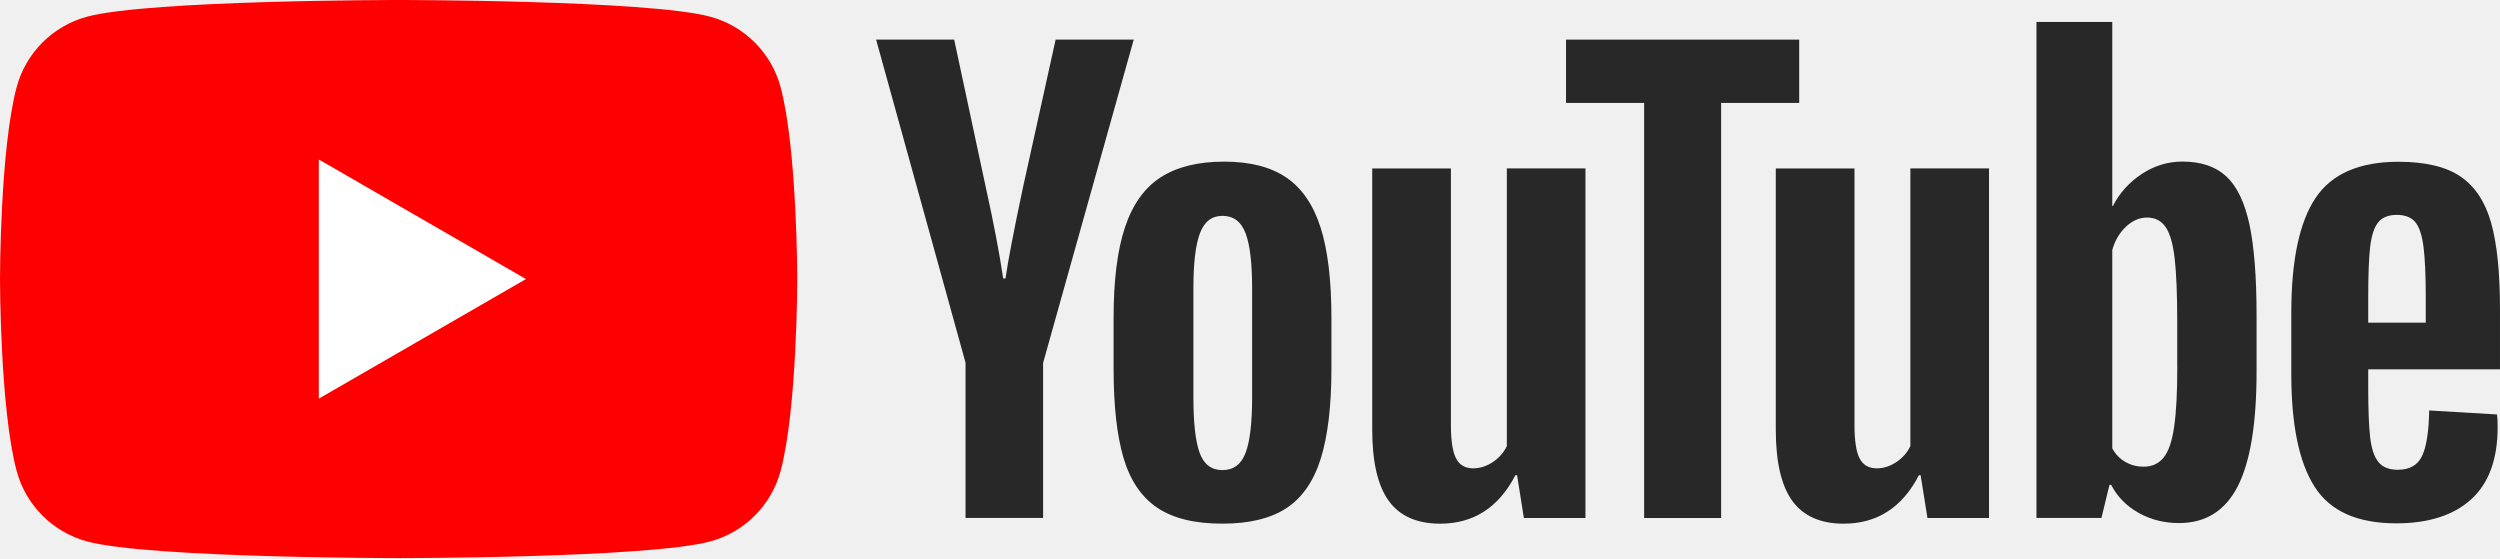
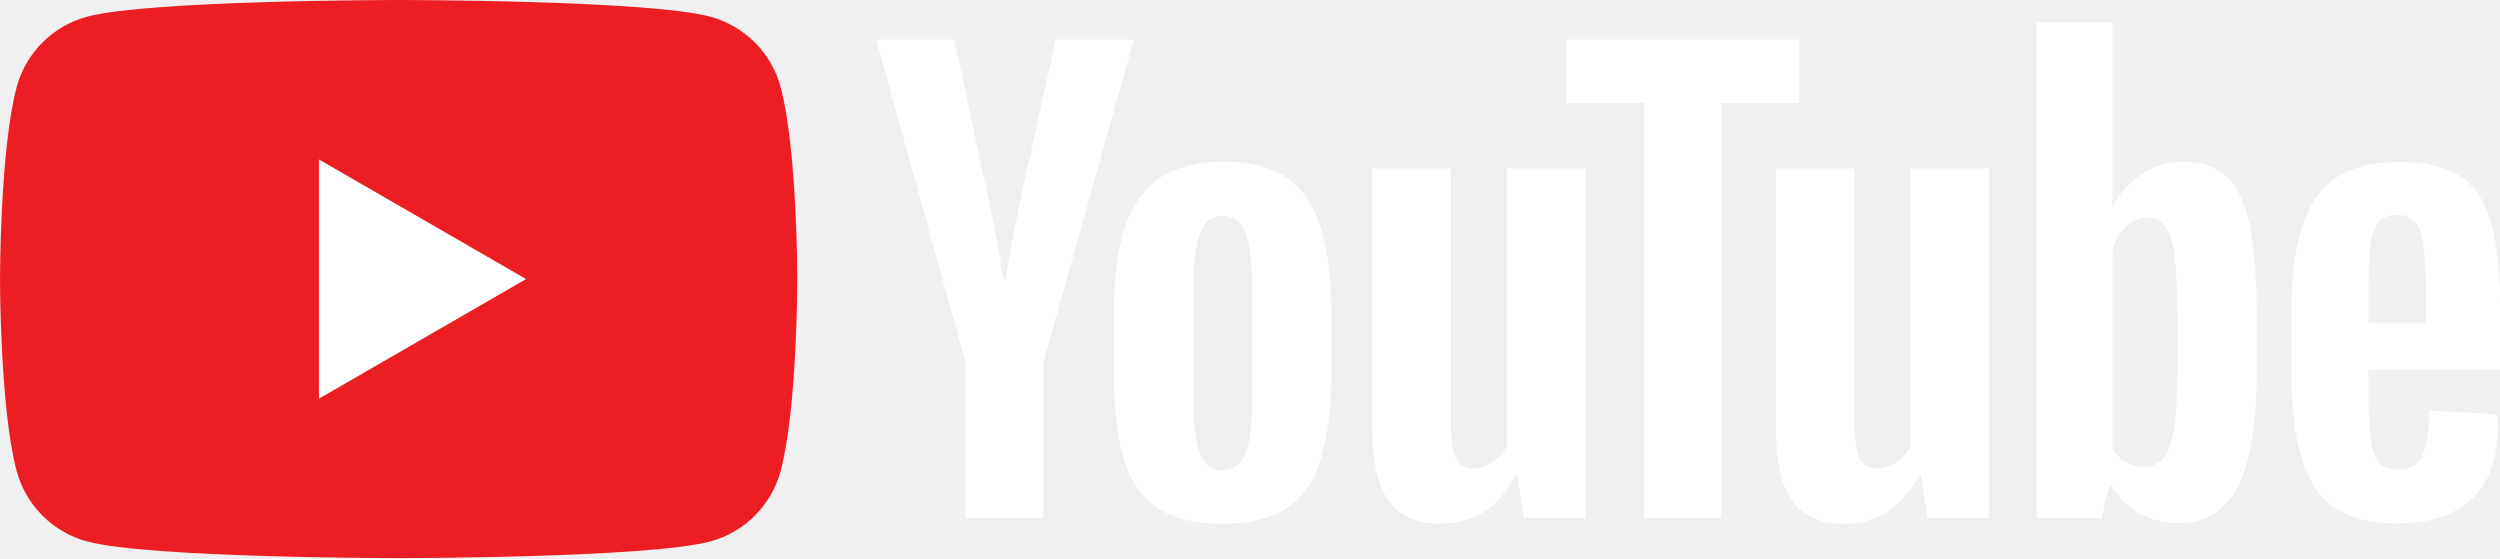
- <svg xmlns="http://www.w3.org/2000/svg" viewBox="409.289 277.787 512 114.301" width="512" height="114.301">
-   <g viewBox="0 0 90 20" preserveAspectRatio="xMidYMid meet" class="style-scope yt-icon" transform="matrix(5.715038, 0, 0, 5.715038, 409.2888, 277.7872)">
-     <g class="style-scope yt-icon">
-       <path d="M27.973 3.123C27.643 1.893 26.677 0.927 25.447 0.597C23.22 2.24288e-07 14.285 0 14.285 0C14.285 0 5.35 2.24288e-07 3.123 0.597C1.893 0.927 0.927 1.893 0.597 3.123C2.24288e-07 5.35 0 10 0 10C0 10 2.24288e-07 14.65 0.597 16.877C0.927 18.107 1.893 19.073 3.123 19.403C5.35 20 14.285 20 14.285 20C14.285 20 23.22 20 25.447 19.403C26.677 19.073 27.643 18.107 27.973 16.877C28.57 14.65 28.57 10 28.57 10C28.57 10 28.568 5.35 27.973 3.123Z" class="style-scope yt-icon" fill="#FF0000" />
-       <path d="M11.425 14.285L18.848 10L11.425 5.715V14.285Z" class="style-scope yt-icon" fill="white" />
-     </g>
-     <g class="style-scope yt-icon">
-       <g id="youtube-paths" class="style-scope yt-icon">
-         <path d="M34.602 13.004L31.395 1.418H34.193L35.317 6.67C35.604 7.964 35.814 9.067 35.95 9.979H36.032C36.126 9.325 36.338 8.229 36.665 6.689L37.829 1.418H40.628L37.38 13.004V18.561H34.6V13.004H34.602Z" class="style-scope yt-icon" style="fill: rgb(40, 40, 40);" />
-         <path d="M41.47 18.194C40.905 17.813 40.503 17.22 40.263 16.416C40.026 15.611 39.906 14.544 39.906 13.208V11.39C39.906 10.042 40.042 8.958 40.315 8.142C40.588 7.326 41.014 6.729 41.592 6.355C42.171 5.981 42.93 5.792 43.871 5.792C44.798 5.792 45.538 5.983 46.098 6.364C46.656 6.745 47.065 7.342 47.323 8.151C47.582 8.963 47.712 10.042 47.712 11.39V13.208C47.712 14.544 47.584 15.616 47.333 16.425C47.081 17.236 46.672 17.829 46.108 18.203C45.543 18.577 44.776 18.765 43.81 18.765C42.813 18.767 42.034 18.575 41.47 18.194ZM44.635 16.232C44.791 15.823 44.87 15.158 44.87 14.231V10.329C44.87 9.431 44.793 8.772 44.635 8.358C44.478 7.942 44.203 7.735 43.807 7.735C43.426 7.735 43.156 7.942 43.001 8.358C42.843 8.775 42.766 9.431 42.766 10.329V14.231C42.766 15.158 42.841 15.825 42.991 16.232C43.142 16.642 43.412 16.846 43.807 16.846C44.203 16.846 44.478 16.642 44.635 16.232Z" class="style-scope yt-icon" style="fill: rgb(40, 40, 40);" />
-         <path d="M56.815 18.563H54.609L54.365 17.03H54.304C53.704 18.187 52.806 18.766 51.606 18.766C50.776 18.766 50.162 18.493 49.767 17.95C49.372 17.404 49.174 16.553 49.174 15.396V6.038H51.994V15.231C51.994 15.791 52.055 16.188 52.178 16.426C52.3 16.663 52.505 16.783 52.791 16.783C53.036 16.783 53.271 16.708 53.497 16.557C53.723 16.407 53.887 16.216 53.998 15.986V6.035H56.815V18.563Z" class="style-scope yt-icon" style="fill: rgb(40, 40, 40);" />
-         <path d="M64.475 3.688H61.677V18.563H58.918V3.688H56.119V1.42H64.475V3.688Z" class="style-scope yt-icon" style="fill: rgb(40, 40, 40);" />
-         <path d="M71.277 18.563H69.071L68.826 17.03H68.765C68.165 18.187 67.267 18.766 66.067 18.766C65.237 18.766 64.624 18.493 64.228 17.95C63.833 17.404 63.636 16.553 63.636 15.396V6.038H66.456V15.231C66.456 15.791 66.517 16.188 66.639 16.426C66.761 16.663 66.966 16.783 67.253 16.783C67.497 16.783 67.733 16.708 67.958 16.557C68.184 16.407 68.349 16.216 68.459 15.986V6.035H71.277V18.563Z" class="style-scope yt-icon" style="fill: rgb(40, 40, 40);" />
-         <path d="M80.609 8.039C80.437 7.248 80.162 6.677 79.781 6.322C79.4 5.967 78.876 5.79 78.208 5.79C77.69 5.79 77.206 5.936 76.757 6.23C76.308 6.524 75.959 6.907 75.715 7.385H75.694V0.786H72.977V18.561H75.306L75.593 17.375H75.654C75.872 17.799 76.199 18.13 76.634 18.377C77.07 18.622 77.554 18.744 78.085 18.744C79.038 18.744 79.741 18.305 80.19 17.427C80.64 16.548 80.865 15.177 80.865 13.309V11.327C80.865 9.927 80.778 8.829 80.609 8.039ZM78.024 13.149C78.024 14.062 77.987 14.777 77.911 15.294C77.836 15.812 77.712 16.181 77.533 16.397C77.356 16.616 77.117 16.724 76.818 16.724C76.585 16.724 76.371 16.67 76.173 16.559C75.976 16.451 75.816 16.287 75.694 16.07V8.961C75.788 8.62 75.952 8.342 76.185 8.123C76.416 7.905 76.67 7.796 76.94 7.796C77.227 7.796 77.448 7.909 77.603 8.133C77.761 8.359 77.869 8.735 77.93 9.266C77.991 9.798 78.022 10.553 78.022 11.534V13.149H78.024Z" class="style-scope yt-icon" style="fill: rgb(40, 40, 40);" />
-         <path d="M84.866 13.871C84.866 14.675 84.889 15.278 84.936 15.68C84.983 16.082 85.082 16.374 85.233 16.559C85.383 16.743 85.614 16.834 85.926 16.834C86.347 16.834 86.639 16.67 86.794 16.343C86.952 16.016 87.037 15.47 87.051 14.709L89.482 14.852C89.496 14.96 89.504 15.111 89.504 15.301C89.504 16.458 89.186 17.324 88.553 17.895C87.921 18.467 87.025 18.754 85.868 18.754C84.478 18.754 83.504 18.319 82.947 17.446C82.387 16.573 82.109 15.226 82.109 13.401V11.214C82.109 9.335 82.399 7.961 82.977 7.096C83.556 6.23 84.546 5.797 85.95 5.797C86.916 5.797 87.66 5.974 88.177 6.329C88.695 6.684 89.059 7.234 89.271 7.985C89.482 8.735 89.588 9.77 89.588 11.091V13.236H84.866V13.871ZM85.223 7.968C85.08 8.144 84.986 8.434 84.936 8.836C84.889 9.238 84.866 9.847 84.866 10.666V11.564H86.928V10.666C86.928 9.861 86.9 9.252 86.846 8.836C86.792 8.42 86.693 8.128 86.55 7.956C86.406 7.787 86.185 7.7 85.886 7.7C85.585 7.702 85.364 7.792 85.223 7.968Z" class="style-scope yt-icon" style="fill: rgb(40, 40, 40);" />
-       </g>
+ <svg xmlns="http://www.w3.org/2000/svg" version="1.1" id="svg2" xml:space="preserve" width="507.893" height="113.387" viewBox="0 0 507.893 113.387">
+   <defs id="defs6">
+  </defs>
+   <g id="g10" transform="matrix(1.333333,0,0,-1.333333,0,113.3867)">
+     <g id="g12" transform="scale(0.1)">
+       <path d="m 1189.46,717.605 c -13.97,52.266 -55.13,93.434 -107.4,107.403 -94.744,25.387 -474.638,25.387 -474.638,25.387 0,0 -379.891,0 -474.633,-25.387 C 80.523,811.039 39.355,769.871 25.387,717.605 0,622.863 0,425.199 0,425.199 c 0,0 0,-197.672 25.387,-292.41 C 39.355,80.527 80.523,39.355 132.789,25.391 227.531,-0.004 607.422,-0.004 607.422,-0.004 c 0,0 379.894,0 474.638,25.395 52.27,13.965 93.43,55.137 107.4,107.398 25.39,94.738 25.39,292.41 25.39,292.41 0,0 0,197.664 -25.39,292.406" style="fill:#ed1d24;fill-opacity:1;fill-rule:nonzero;stroke:none" id="path14">
+    </path>
+       <path d="M 485.938,242.969 801.555,425.195 485.938,607.426 Z" style="fill:#ffffff;fill-opacity:1;fill-rule:nonzero;stroke:none" id="path16">
+    </path>
+       <path d="m 1898.01,160.164 c 6.65,17.363 9.99,45.742 9.99,85.125 v 165.945 c 0,38.223 -3.34,66.161 -9.99,83.832 -6.66,17.661 -18.39,26.5 -35.18,26.5 -16.22,0 -27.67,-8.839 -34.32,-26.5 -6.66,-17.671 -9.99,-45.609 -9.99,-83.832 V 245.289 c 0,-39.383 3.18,-67.762 9.56,-85.125 6.36,-17.383 17.94,-26.062 34.75,-26.062 16.79,0 28.52,8.679 35.18,26.062 z M 1763.36,76.758 c -24.05,16.199 -41.14,41.402 -51.26,75.586 -10.14,34.16 -15.2,79.629 -15.2,136.39 v 77.321 c 0,57.336 5.78,103.386 17.37,138.133 11.58,34.75 29.67,60.082 54.3,76.015 24.61,15.922 56.9,23.891 96.87,23.891 39.38,0 70.94,-8.114 94.69,-24.324 23.74,-16.215 41.12,-41.563 52.13,-76.016 10.99,-34.465 16.5,-80.363 16.5,-137.699 v -77.321 c 0,-56.761 -5.36,-102.379 -16.07,-136.832 -10.72,-34.461 -28.1,-59.66 -52.13,-75.578 -24.04,-15.926 -56.61,-23.895 -97.73,-23.895 -42.29,0 -75.45,8.117 -99.47,24.328" style="fill:#ffffff;fill-opacity:1;fill-rule:nonzero;stroke:none" id="path18">
+    </path>
+       <path d="m 3623.76,511.609 c -6.07,-7.531 -10.14,-19.839 -12.16,-36.918 -2.04,-17.089 -3.03,-43.003 -3.03,-77.753 v -38.227 h 87.73 v 38.227 c 0,34.164 -1.16,60.082 -3.47,77.753 -2.32,17.661 -6.51,30.106 -12.59,37.352 -6.09,7.242 -15.5,10.863 -28.24,10.863 -12.75,0 -22.16,-3.773 -28.24,-11.297 z m -15.19,-224.14 v -26.934 c 0,-34.18 0.99,-59.805 3.03,-76.883 2.02,-17.089 6.21,-29.543 12.6,-37.367 6.37,-7.808 16.2,-11.726 29.54,-11.726 17.94,0 30.26,6.953 36.92,20.859 6.65,13.898 10.27,37.062 10.85,69.504 l 103.39,-6.086 c 0.58,-4.648 0.87,-11.016 0.87,-19.109 0,-49.239 -13.46,-86.02 -40.4,-110.344 -26.92,-24.316 -65.02,-36.484 -114.24,-36.484 -59.07,0 -100.49,18.527 -124.23,55.606 -23.76,37.051 -35.63,94.394 -35.63,172.012 v 92.964 c 0,79.926 12.31,138.266 36.93,175.059 24.61,36.774 66.75,55.164 126.41,55.164 41.11,0 72.68,-7.531 94.69,-22.586 22,-15.07 37.5,-38.527 46.48,-70.371 8.98,-31.859 13.47,-75.883 13.47,-132.055 v -91.222 h -200.68" style="fill:#ffffff;fill-opacity:1;fill-rule:nonzero;stroke:none" id="path20">
+    </path>
+       <path d="m 1471.42,297.441 -136.4,492.598 h 119.02 l 47.78,-223.277 c 12.17,-55.035 21.14,-101.946 26.93,-140.739 h 3.48 c 4.05,27.797 13.03,74.415 26.93,139.868 l 49.52,224.148 H 1727.7 L 1589.57,297.441 V 61.121 H 1471.42 V 297.441" style="fill:#ffffff;fill-opacity:1;fill-rule:nonzero;stroke:none" id="path22">
+    </path>
+       <path d="M 2415.86,593.676 V 61.121 h -93.83 l -10.43,65.156 h -2.6 c -25.49,-49.226 -63.72,-73.836 -114.68,-73.836 -35.33,0 -61.39,11.57 -78.19,34.746 -16.8,23.152 -25.19,59.364 -25.19,108.594 v 397.895 h 119.89 V 202.734 c 0,-23.761 2.61,-40.695 7.82,-50.824 5.21,-10.144 13.9,-15.203 26.06,-15.203 10.43,0 20.42,3.176 29.97,9.563 9.56,6.367 16.65,14.46 21.29,24.312 v 423.094 h 119.89" style="fill:#ffffff;fill-opacity:1;fill-rule:nonzero;stroke:none" id="path24">
+    </path>
+       <path d="M 3030.82,593.676 V 61.121 h -93.83 l -10.43,65.156 h -2.59 c -25.51,-49.226 -63.73,-73.836 -114.69,-73.836 -35.33,0 -61.39,11.57 -78.19,34.746 -16.8,23.152 -25.19,59.364 -25.19,108.594 v 397.895 h 119.89 V 202.734 c 0,-23.761 2.6,-40.695 7.81,-50.824 5.22,-10.144 13.91,-15.203 26.07,-15.203 10.43,0 20.42,3.176 29.97,9.563 9.56,6.367 16.65,14.46 21.29,24.312 v 423.094 h 119.89" style="fill:#ffffff;fill-opacity:1;fill-rule:nonzero;stroke:none" id="path26">
+    </path>
+       <path d="M 2741.64,693.586 H 2622.62 V 61.121 H 2505.34 V 693.586 h -119.02 v 96.437 h 355.32 v -96.437" style="fill:#ffffff;fill-opacity:1;fill-rule:nonzero;stroke:none" id="path28">
+    </path>
+       <path d="m 3317.72,291.316 c 0,-38.808 -1.61,-69.218 -4.79,-91.218 -3.18,-22.024 -8.54,-37.657 -16.07,-46.914 -7.53,-9.27 -17.68,-13.899 -30.4,-13.899 -9.86,0 -18.98,2.305 -27.37,6.953 -8.41,4.629 -15.2,11.575 -20.42,20.852 v 302.328 c 4.05,14.469 11,26.348 20.85,35.617 9.85,9.254 20.55,13.899 32.14,13.899 12.17,0 21.57,-4.782 28.24,-14.332 6.65,-9.555 11.29,-25.629 13.9,-48.223 2.61,-22.582 3.92,-54.727 3.92,-96.426 z m 109.89,217.231 c -7.25,33.582 -18.98,57.906 -35.19,72.976 -16.22,15.047 -38.52,22.582 -66.89,22.582 -22.01,0 -42.57,-6.23 -61.68,-18.675 -19.11,-12.457 -33.89,-28.821 -44.31,-49.09 h -0.88 l 0.01,280.617 H 3103.13 V 61.133 h 99.03 l 12.17,50.379 h 2.6 c 9.26,-17.95 23.16,-32.141 41.7,-42.567 18.53,-10.422 39.1,-15.637 61.69,-15.637 40.53,0 70.36,18.684 89.48,56.035 19.11,37.363 28.67,95.703 28.67,175.058 v 84.27 c 0,59.648 -3.63,106.273 -10.86,139.875" style="fill:#ffffff;fill-opacity:1;fill-rule:nonzero;stroke:none" id="path30">
+    </path>
    </g>
  </g>
</svg>
